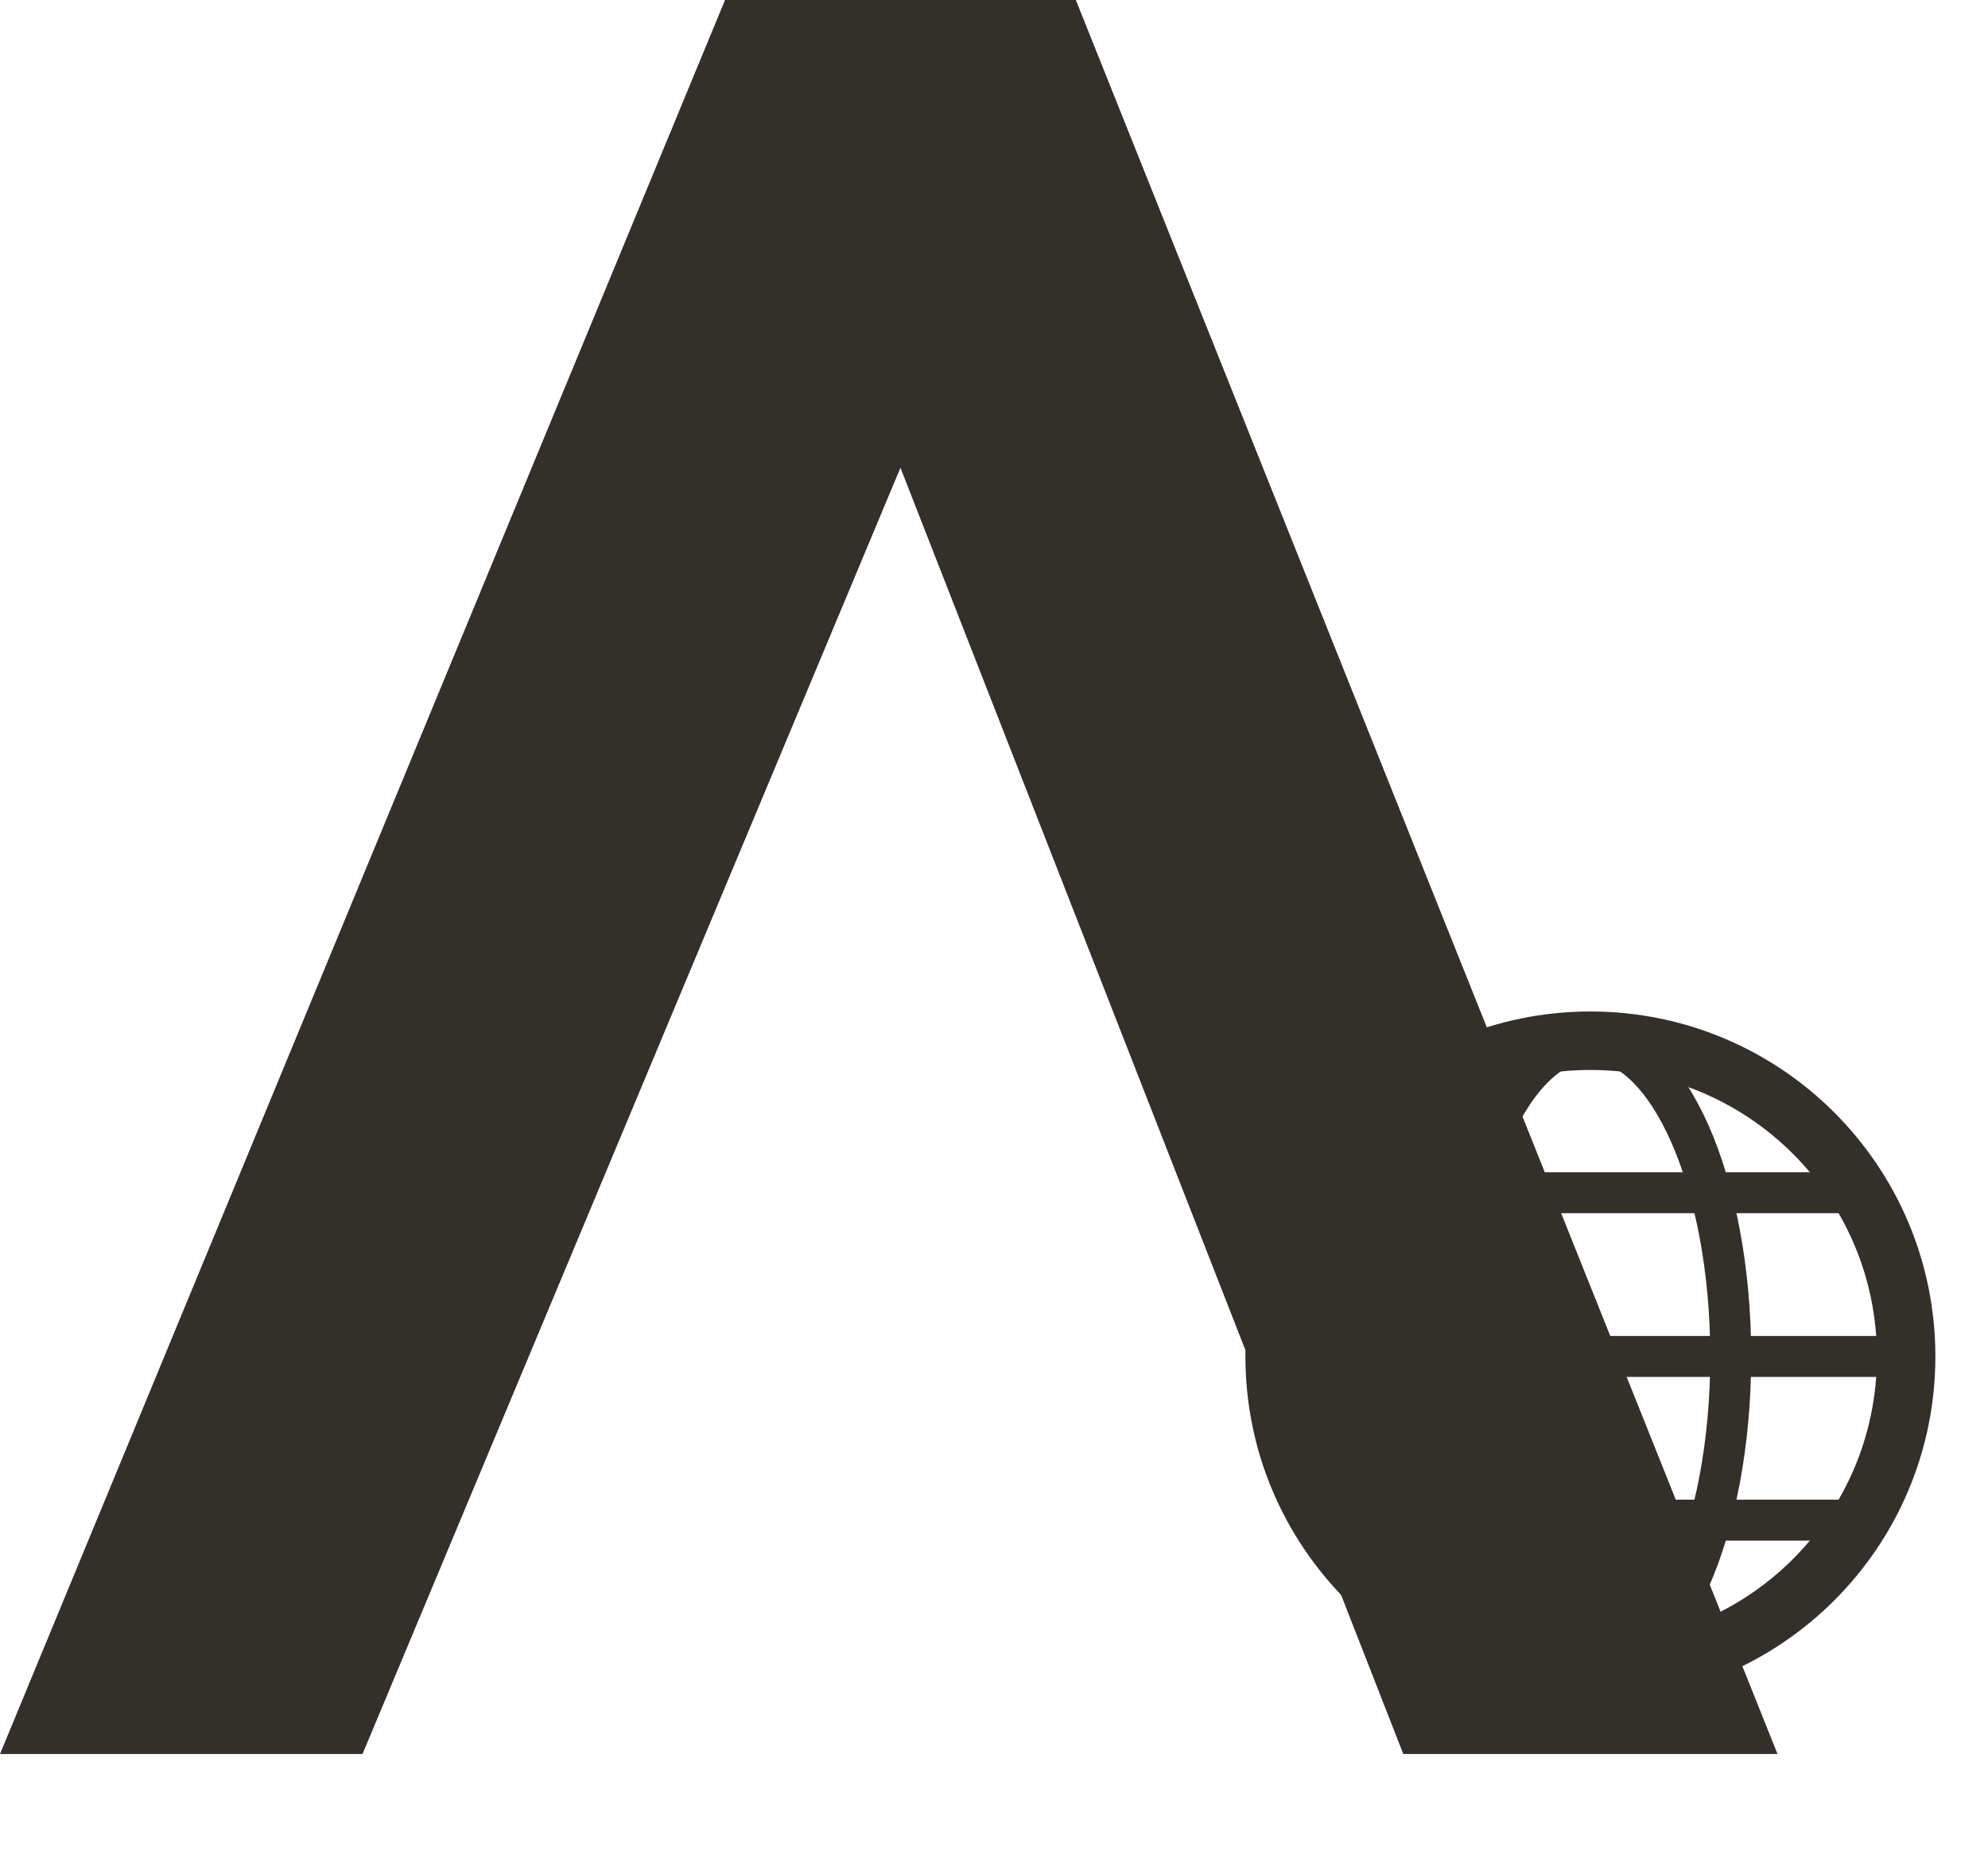
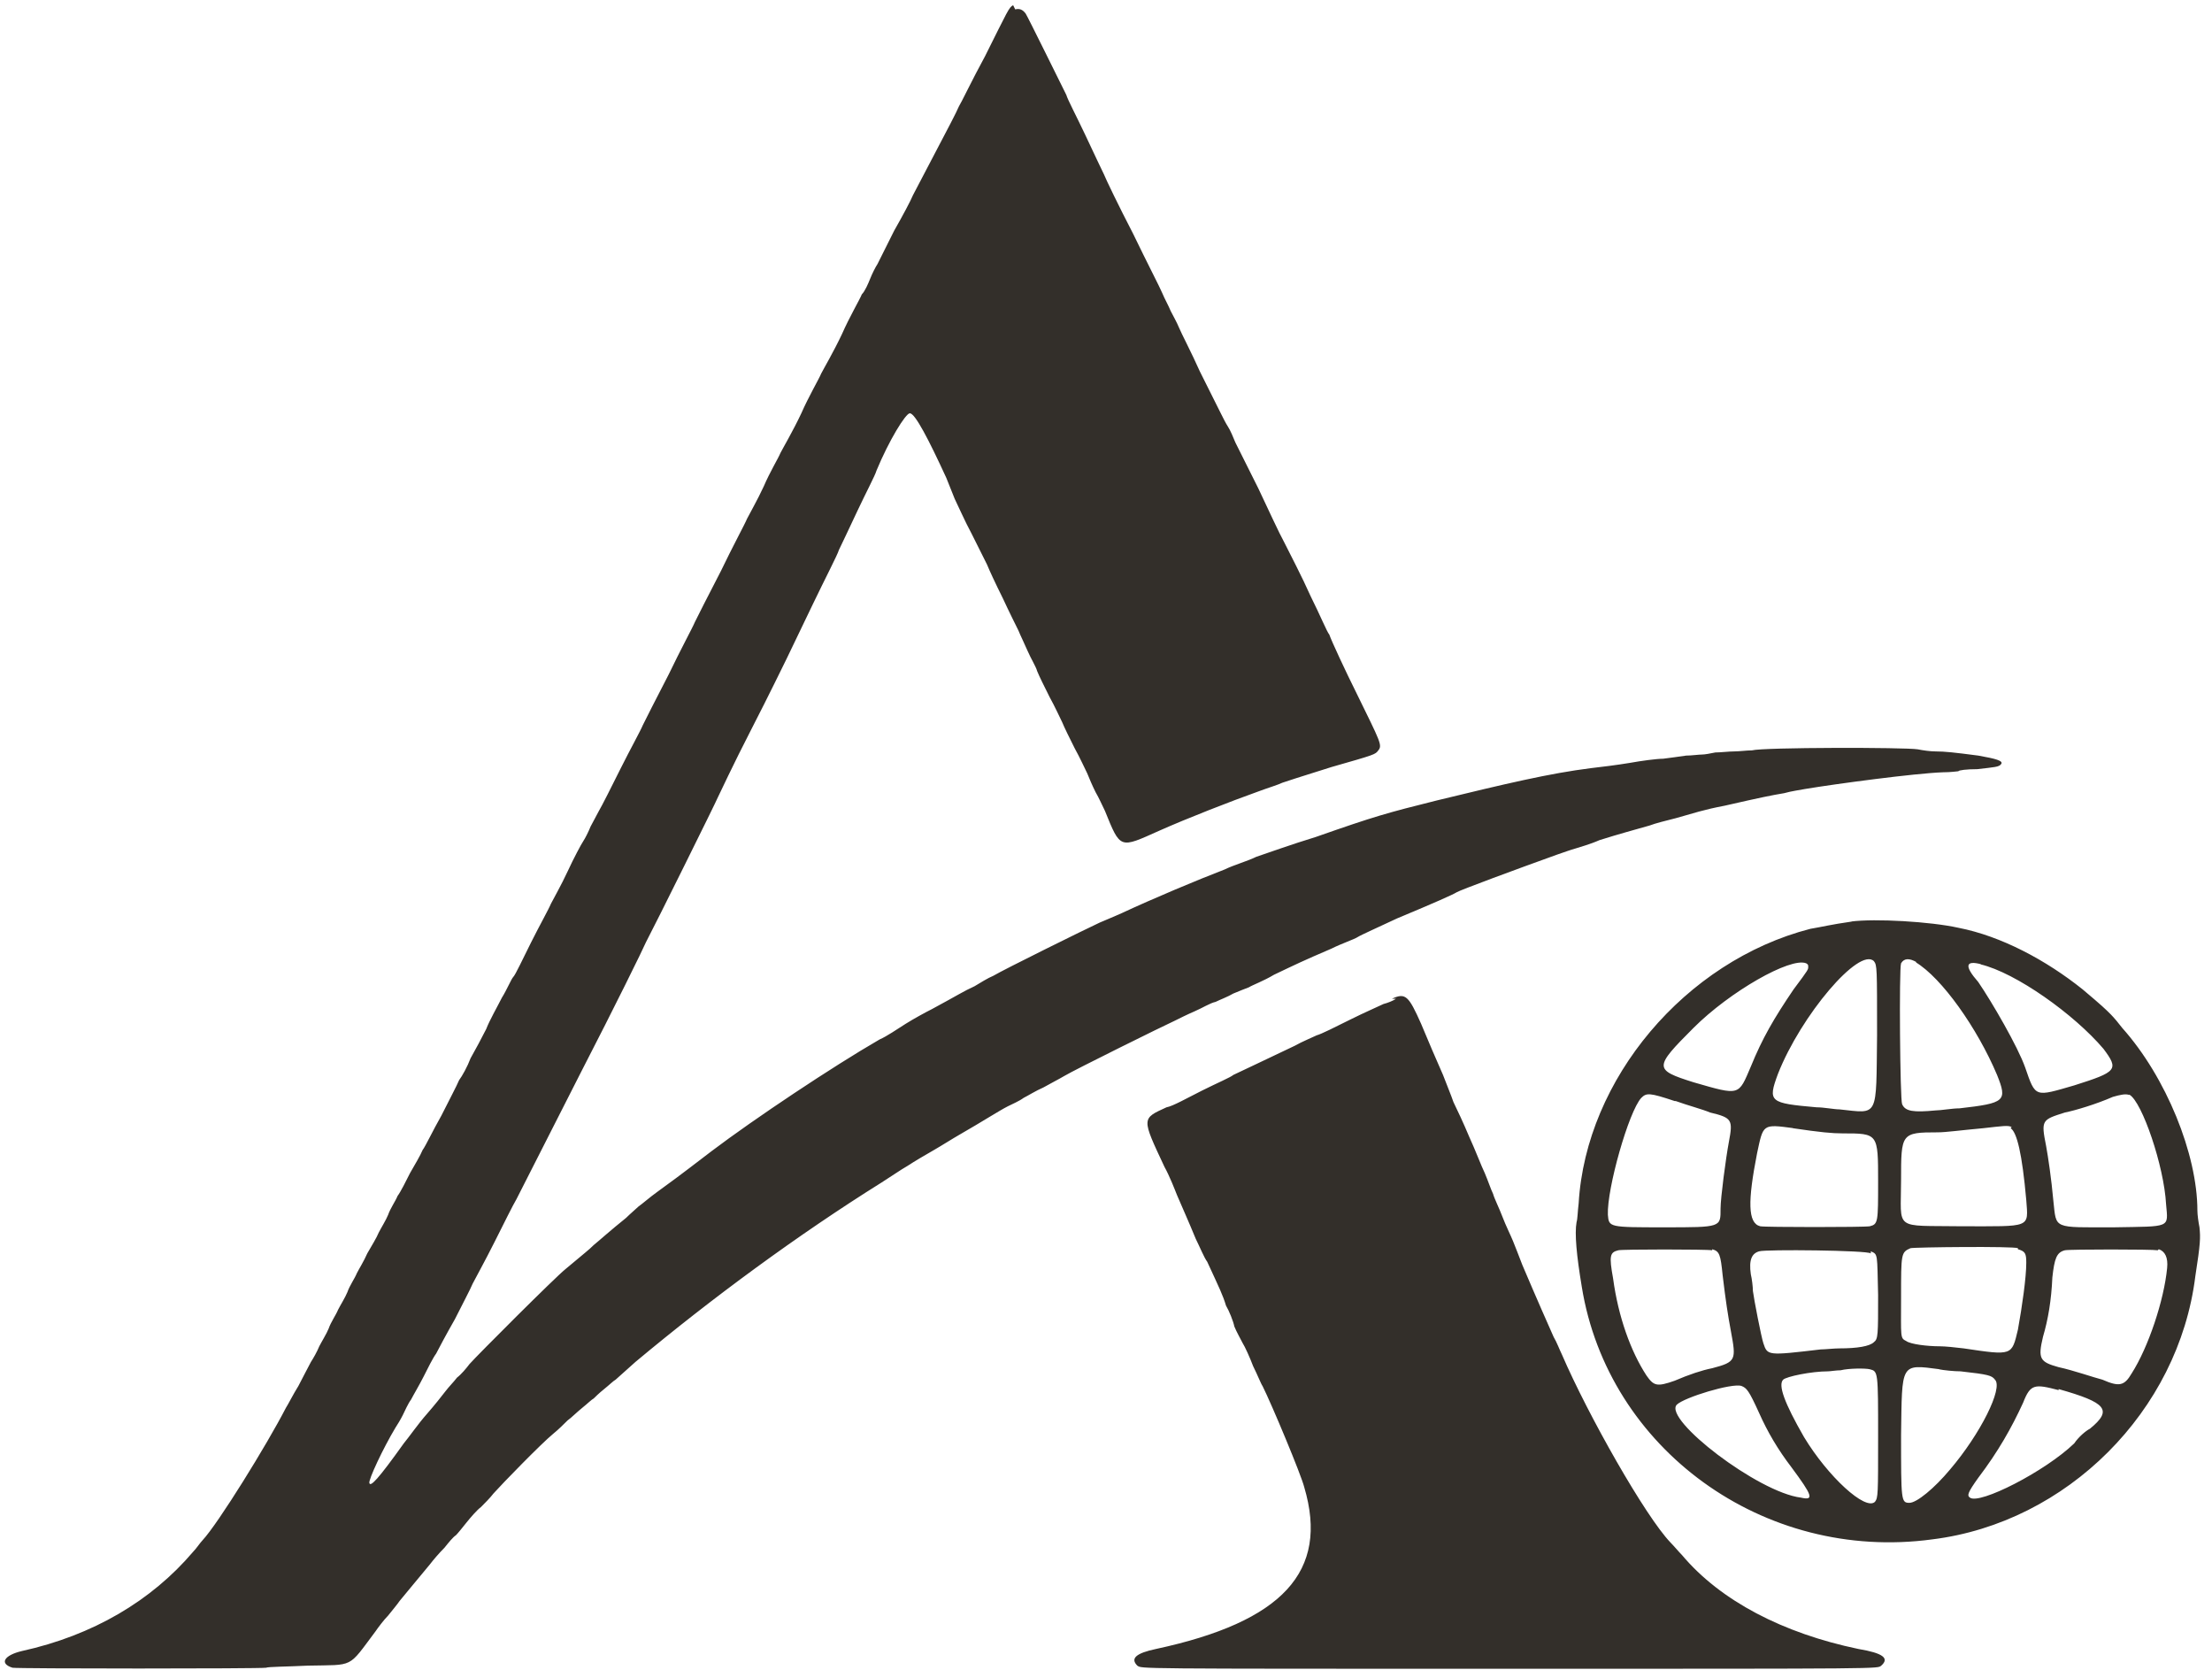
- <svg xmlns="http://www.w3.org/2000/svg" viewBox="0 0 170 160" role="img" aria-labelledby="title">
-   <g fill="#332f2a">
-     <path d="M0 150 L62 0 H92 L152 150 H120 L77 40 L31 150 Z" />
-     <circle cx="136" cy="116" r="27" fill="none" stroke="#332f2a" stroke-width="5" />
-     <ellipse cx="136" cy="116" rx="12" ry="27" fill="none" stroke="#332f2a" stroke-width="3.5" />
-     <path d="M109 116h54M113 102h46M113 130h46" fill="none" stroke="#332f2a" stroke-width="3.5" />
-   </g>
+ <svg xmlns="http://www.w3.org/2000/svg" viewBox="0 0 212 160" role="img" aria-labelledby="title">
+   <path transform="translate(0 0) scale(1)" fill="#332f2a" d="M97.1 0.5c-0.4 0.2 -0.5 0.5 -2.7 4.9 -1.2 2.2 -2.3 4.5 -2.5 4.8 -0.2 0.5 -1.2 2.4 -2.2 4.3 -1 1.9 -2 3.8 -2.2 4.2 -0.2 0.5 -1 2 -1.8 3.4 -0.7 1.4 -1.4 2.8 -1.6 3.2 -0.2 0.3 -0.5 0.9 -0.7 1.4 -0.2 0.5 -0.5 1.2 -0.8 1.5 -0.2 0.5 -1.2 2.2 -1.9 3.8 -0.8 1.7 -1.8 3.4 -2 3.8 -0.2 0.5 -1.2 2.2 -1.9 3.8 -0.8 1.7 -1.8 3.4 -2 3.8 -0.2 0.5 -1 1.8 -1.6 3.2 -0.6 1.3 -1.4 2.7 -1.6 3.1 -0.2 0.5 -1.4 2.7 -2.5 5 -1.2 2.3 -2.3 4.5 -2.5 4.9 -0.2 0.5 -1.4 2.7 -2.5 5 -1.2 2.3 -2.3 4.5 -2.5 4.9 -0.2 0.5 -1.2 2.3 -2.1 4.1 -0.9 1.8 -1.8 3.6 -2.1 4.1 -0.2 0.4 -0.6 1.1 -0.8 1.5 -0.2 0.5 -0.5 1.1 -0.7 1.4 -0.2 0.3 -0.9 1.6 -1.5 2.9 -0.6 1.3 -1.4 2.7 -1.6 3.1 -0.2 0.5 -1.1 2.1 -1.9 3.7 -0.8 1.6 -1.5 3.1 -1.7 3.3 -0.2 0.2 -0.6 1.2 -1.1 2 -0.4 0.8 -1.2 2.2 -1.5 3 -0.4 0.8 -1.1 2.1 -1.5 2.8 -0.3 0.8 -0.8 1.7 -1.1 2.1 -0.2 0.5 -1 2 -1.7 3.4 -0.8 1.4 -1.5 2.9 -1.8 3.3 -0.2 0.5 -0.8 1.5 -1.2 2.2 -0.4 0.8 -0.9 1.8 -1.2 2.2 -0.2 0.5 -0.7 1.2 -0.9 1.8 -0.2 0.5 -0.7 1.3 -0.9 1.7 -0.2 0.5 -0.7 1.3 -1.1 2 -0.3 0.7 -0.8 1.5 -1 1.9 -0.2 0.5 -0.7 1.2 -0.9 1.8 -0.2 0.5 -0.7 1.3 -0.9 1.7 -0.2 0.5 -0.7 1.2 -0.9 1.8 -0.2 0.5 -0.7 1.3 -0.9 1.7 -0.2 0.5 -0.6 1.2 -0.8 1.5 -0.2 0.4 -0.8 1.5 -1.2 2.3 -0.5 0.8 -1 1.8 -1.2 2.1 -1.8 3.5 -6.5 11.1 -8 12.7 -0.2 0.2 -0.6 0.8 -0.9 1.1 -4 4.7 -9.6 8 -16.4 9.5 -1.7 0.4 -2.2 1.2 -0.9 1.6 0.4 0.1 23.7 0.1 24.3 0 0.2 -0.1 2 -0.1 4 -0.2 4.5 -0.1 3.8 0.3 6.5 -3.3 0.2 -0.3 0.8 -1.1 1.2 -1.5 0.4 -0.5 0.9 -1.1 1.1 -1.4 0.4 -0.5 1.5 -1.8 2.9 -3.5 0.3 -0.4 0.9 -1.1 1.4 -1.6 0.4 -0.5 0.8 -1 1.1 -1.2 0.2 -0.2 0.6 -0.7 1 -1.2 0.4 -0.5 1 -1.2 1.4 -1.5 0.3 -0.3 0.9 -0.9 1.2 -1.3 0.8 -0.9 4.6 -4.8 5.7 -5.7 0.5 -0.4 1.1 -1 1.4 -1.3 0.3 -0.2 0.9 -0.8 1.4 -1.2 0.5 -0.4 0.9 -0.8 1.1 -0.9 0.1 -0.1 0.5 -0.5 1 -0.9 0.5 -0.4 0.9 -0.8 1.1 -0.9 0.1 -0.1 0.9 -0.8 1.9 -1.7 7.3 -6.1 15.6 -12.2 23.6 -17.2 0.8 -0.5 1.8 -1.2 2.5 -1.6 0.6 -0.4 1.8 -1.1 2.5 -1.5 0.7 -0.4 1.8 -1.1 2.5 -1.5 2.1 -1.2 3.8 -2.3 4.6 -2.7 0.4 -0.2 1.1 -0.5 1.5 -0.8 0.4 -0.2 1.2 -0.7 1.9 -1 0.7 -0.4 1.5 -0.8 2 -1.1 1 -0.6 9.5 -4.8 10.6 -5.3 0.4 -0.2 1.2 -0.6 1.9 -0.9 0.7 -0.3 1.5 -0.8 2 -0.9 0.4 -0.2 1.2 -0.5 1.7 -0.8 0.5 -0.2 1.2 -0.5 1.5 -0.6 0.3 -0.2 1.4 -0.6 2.4 -1.2 2.1 -1 2.7 -1.3 5.5 -2.5 1 -0.5 2.2 -0.9 2.5 -1.1 0.3 -0.2 2.1 -1 3.8 -1.8 3.6 -1.5 5.4 -2.3 5.7 -2.5 0.3 -0.2 5.7 -2.2 9.6 -3.6 0.6 -0.2 1.4 -0.5 1.8 -0.6 0.3 -0.1 1.4 -0.4 2.3 -0.8 1.9 -0.6 3.4 -1 4.8 -1.4 0.5 -0.2 1.7 -0.5 2.5 -0.7 1.8 -0.5 2.6 -0.8 4.7 -1.2 3.5 -0.8 4.5 -1 5.7 -1.2 0.7 -0.2 1.5 -0.3 2 -0.4 3 -0.5 10.5 -1.5 13.2 -1.6 0.8 0 1.4 -0.1 1.5 -0.1 0 -0.1 0.8 -0.2 1.8 -0.2 1.7 -0.2 2.1 -0.2 2.3 -0.5 0.2 -0.3 -0.5 -0.5 -2.2 -0.8 -2.3 -0.3 -3.2 -0.4 -4.1 -0.4 -0.5 0 -1.2 -0.1 -1.7 -0.2 -1.2 -0.2 -14.8 -0.2 -15.9 0.1 -0.5 0 -1.2 0.1 -1.7 0.1 -0.5 0 -1.3 0.1 -1.8 0.1 -0.5 0.1 -1 0.2 -1.3 0.2 -0.3 0 -1 0.1 -1.5 0.1 -0.6 0.1 -1.5 0.2 -2.2 0.3 -0.6 0 -2.1 0.2 -3.2 0.4 -1.2 0.2 -2.8 0.4 -3.7 0.5 -4 0.5 -8.2 1.5 -14.8 3.1 -4.8 1.2 -5.9 1.5 -11.6 3.5 -2.3 0.7 -4.8 1.6 -5.7 1.9 -0.8 0.4 -2.2 0.8 -3 1.2 -2.6 1 -6.9 2.8 -9.9 4.2 -0.7 0.3 -1.6 0.7 -2.1 0.9 -1.3 0.6 -9.2 4.5 -10.2 5.1 -0.5 0.2 -1.3 0.7 -1.8 1 -1.1 0.5 -1.5 0.8 -4.1 2.2 -0.6 0.3 -1.7 0.9 -2.5 1.4 -0.8 0.5 -1.8 1.2 -2.5 1.5 -4.5 2.6 -12 7.6 -16.1 10.7 -1.6 1.2 -2.3 1.8 -5.2 3.9 -0.7 0.5 -1.5 1.2 -1.8 1.4 -0.2 0.2 -0.8 0.7 -1.2 1.1 -1.5 1.2 -2.6 2.2 -3.1 2.6 -0.5 0.5 -0.8 0.7 -2.7 2.3 -1 0.8 -8.4 8.2 -9.2 9.1 -0.3 0.4 -0.8 1 -1.2 1.3 -0.3 0.4 -0.8 0.9 -1.1 1.3 -0.3 0.4 -1.1 1.4 -1.8 2.2 -0.8 0.9 -1.7 2.2 -2.2 2.8 -2.5 3.5 -3.2 4.2 -3.3 3.8 -0.1 -0.3 1.3 -3.3 2.5 -5.3 0.2 -0.3 0.5 -0.8 0.7 -1.2 0.2 -0.4 0.5 -1.1 0.8 -1.5 0.2 -0.4 0.8 -1.4 1.2 -2.2 0.4 -0.8 0.9 -1.8 1.2 -2.2 0.2 -0.4 1 -1.9 1.8 -3.3 0.7 -1.4 1.5 -2.9 1.7 -3.4 0.2 -0.4 1.2 -2.2 2.1 -4 0.9 -1.8 1.8 -3.6 2.1 -4.1 0.2 -0.4 3 -5.9 6.2 -12.2 3.2 -6.2 6 -11.9 6.2 -12.4 0.9 -1.7 6.7 -13.4 6.9 -13.9 0.1 -0.2 1.5 -3.2 3.2 -6.5 1.7 -3.3 3.2 -6.4 3.4 -6.8 0.2 -0.4 1.3 -2.7 2.5 -5.2 1.2 -2.5 2.4 -4.8 2.5 -5.2 0.2 -0.4 1 -2.1 1.8 -3.8 0.8 -1.7 1.7 -3.4 1.8 -3.8 1.2 -2.9 2.8 -5.5 3.2 -5.5 0.5 0 1.8 2.5 3.5 6.2 0.2 0.5 0.6 1.5 0.8 2 0.3 0.6 1 2.2 1.6 3.3 0.6 1.2 1.3 2.6 1.5 3 0.2 0.5 0.8 1.8 1.5 3.2 0.6 1.3 1.3 2.7 1.5 3.1 0.2 0.5 0.6 1.3 0.9 2 0.3 0.7 0.8 1.5 0.9 1.9 0.2 0.5 0.7 1.5 1.2 2.5 0.5 0.9 1 2 1.2 2.4 0.2 0.5 0.7 1.5 1.2 2.5 0.5 0.9 1 2 1.2 2.4 0.2 0.5 0.5 1.2 0.8 1.8 0.3 0.5 0.7 1.4 0.9 1.8 1.5 3.7 1.4 3.6 5.2 1.9 2.7 -1.2 6.8 -2.8 9.6 -3.8 0.8 -0.3 1.8 -0.6 2.2 -0.8 0.6 -0.2 1.5 -0.5 4.7 -1.5 4.2 -1.2 4.2 -1.2 4.5 -1.6 0.4 -0.5 0.2 -0.8 -2.1 -5.5 -1 -2 -2.4 -5 -2.6 -5.6 -0.2 -0.2 -0.9 -1.9 -1.8 -3.7 -0.8 -1.8 -2 -4.1 -2.5 -5.1 -0.5 -0.9 -1.6 -3.3 -2.5 -5.2 -0.9 -1.8 -1.9 -3.8 -2.2 -4.4 -0.2 -0.5 -0.5 -1.2 -0.7 -1.5 -0.2 -0.3 -0.5 -0.9 -0.7 -1.3 -0.2 -0.4 -1.1 -2.2 -2 -4 -0.8 -1.8 -1.8 -3.7 -2 -4.2 -0.2 -0.5 -0.6 -1.2 -0.8 -1.6 -0.2 -0.5 -0.6 -1.2 -0.8 -1.7 -0.2 -0.5 -1.5 -3 -2.8 -5.7 -1.4 -2.7 -2.6 -5.2 -2.8 -5.7 -0.2 -0.4 -1 -2.1 -1.8 -3.8 -0.8 -1.7 -1.7 -3.4 -1.8 -3.8 -0.5 -1 -3.7 -7.5 -3.9 -7.8 -0.3 -0.4 -0.6 -0.5 -1 -0.4zM177.5 88.3c-2.1 0.3 -2.8 0.5 -4 0.7 -12 3.1 -21.5 14.4 -22.2 26.3 -0.1 0.8 -0.1 1.5 -0.2 1.8 -0.2 1.1 0 3.2 0.5 6.2 2.5 15.5 17.4 26.4 33.6 24.2 12.9 -1.6 23.6 -12.3 25.2 -25.2 0.5 -3.2 0.5 -3.7 0.4 -4.7 -0.1 -0.5 -0.2 -1.2 -0.2 -1.6 0 -5.4 -3 -12.8 -7.2 -17.5 -0.3 -0.4 -0.8 -1 -1.1 -1.3 -0.5 -0.5 -0.8 -0.8 -2.7 -2.4 -3.5 -2.8 -7.8 -5.1 -11.9 -5.9 -2.7 -0.6 -8 -0.9 -10.3 -0.6zm6.1 3.9c2.5 1.5 5.9 6.3 7.8 10.8 1 2.5 0.8 2.7 -3.6 3.2 -0.7 0 -1.8 0.2 -2.3 0.2 -2.1 0.2 -2.9 0.1 -3.2 -0.6 -0.2 -0.4 -0.3 -13 -0.1 -13.5 0.3 -0.5 0.8 -0.5 1.5 -0.1zm-4 -0.1c0.3 0.4 0.3 0.6 0.3 7.1 -0.1 8 0.2 7.5 -3.6 7.1 -0.5 0 -1.5 -0.2 -2.2 -0.2 -4.5 -0.4 -4.7 -0.5 -3.7 -3.2 2.2 -5.6 7.8 -12.2 9.2 -10.8zm-6.5 0.2c0.2 0.1 0.2 0.2 0.2 0.3 0 0.3 0.1 0.2 -1.4 2.2 -1.9 2.8 -3 4.7 -4.1 7.4 -1.2 2.8 -1 2.8 -5.5 1.5 -3.8 -1.2 -3.8 -1.4 0 -5.2 3.5 -3.5 9.3 -6.8 10.8 -6.2zm16.7 0.1c3.4 0.8 9 4.8 11.8 8.1 1.5 2 1.3 2.2 -2.8 3.5 -3.8 1.1 -3.7 1.2 -4.7 -1.7 -0.7 -2 -3.2 -6.3 -4.5 -8.2 -1.4 -1.6 -1.2 -2.1 0.3 -1.7zm-29.2 13.1c1.1 0.4 2.6 0.8 3.3 1.1 2.1 0.5 2.2 0.7 1.8 2.8 -0.3 1.6 -0.8 5.4 -0.8 6.4 0 1.8 0.1 1.8 -5.4 1.8 -5.3 0 -5.3 0 -5.4 -1.2 -0.1 -2.5 2 -9.9 3.2 -11.2 0.5 -0.5 0.8 -0.5 3.2 0.3zm43.5 -0.6c1.2 0.7 3.3 6.8 3.5 10.5 0.2 2.3 0.5 2.1 -5 2.2 -5.9 0 -5.5 0.2 -5.8 -2.5 -0.2 -2.2 -0.5 -4.2 -0.7 -5.3 -0.5 -2.5 -0.4 -2.5 1.8 -3.2 1 -0.2 3 -0.8 4.6 -1.5 0.7 -0.2 1.2 -0.3 1.5 -0.2zm-32.3 3.2c2.7 0.4 3.8 0.5 4.8 0.5 3.4 0 3.4 0 3.4 4.6 0 3.9 0 4.1 -0.8 4.3 -0.5 0.1 -10.1 0.1 -10.5 0 -1.2 -0.3 -1.2 -2.4 -0.3 -7 0.6 -2.8 0.5 -2.8 3.5 -2.4zm20.9 0c0.6 0.4 1.1 2.4 1.5 6.9 0.2 2.7 0.5 2.5 -6.2 2.5 -6.6 -0.1 -5.8 0.5 -5.8 -4.4 0 -4.5 0 -4.6 3.5 -4.6 0.8 0 2.2 -0.2 4.4 -0.4 1.8 -0.2 2.4 -0.3 2.7 -0.1zm-28.6 11.6c0.7 0.2 0.8 0.5 1 2.5 0.3 2.5 0.5 3.8 0.8 5.4 0.5 2.7 0.5 2.9 -1.8 3.5 -1 0.2 -2.2 0.6 -3.6 1.2 -1.7 0.6 -2 0.5 -2.7 -0.5 -1.5 -2.3 -2.7 -5.6 -3.2 -9.3 -0.4 -2.2 -0.3 -2.5 0.5 -2.7 0.3 -0.1 8.5 -0.1 9 0zm15.2 0.2c0.7 0.3 0.6 0.2 0.7 4.2 0 3.8 0 4.2 -0.4 4.5 -0.4 0.4 -1.6 0.6 -3.3 0.6 -0.5 0 -1.4 0.1 -1.8 0.1 -5.1 0.6 -5.1 0.6 -5.5 -0.6 -0.2 -0.6 -0.9 -4.2 -1 -5 0 -0.4 -0.1 -1.2 -0.2 -1.6 -0.2 -1.4 0.1 -2 0.8 -2.2 0.6 -0.2 10.4 -0.1 10.7 0.2zm14.1 -0.2c0.7 0.2 0.8 0.4 0.8 1.3 0 1.4 -0.4 4.2 -0.8 6.4 -0.6 2.5 -0.5 2.5 -5.2 1.8 -0.8 -0.1 -1.8 -0.2 -2.3 -0.2 -1.2 0 -2.8 -0.2 -3.2 -0.5 -0.6 -0.3 -0.5 -0.3 -0.5 -4.2 0 -4.2 0 -4.3 0.9 -4.7 0.4 -0.1 9.9 -0.2 10.3 0zm13.5 0c0.6 0.2 0.9 0.8 0.8 1.8 -0.3 3.1 -1.8 7.6 -3.4 10.1 -0.7 1.2 -1.2 1.3 -2.8 0.6 -0.8 -0.2 -2.8 -0.9 -4.2 -1.2 -1.8 -0.5 -2 -0.8 -1.5 -2.9 0.5 -1.7 0.8 -3.5 0.9 -5.7 0.2 -1.8 0.4 -2.4 1.2 -2.6 0.4 -0.1 8.4 -0.1 8.9 0zm-27.7 11.5c0.8 0.2 0.8 0.2 0.8 6.5 0 5.5 0 5.8 -0.3 6.2 -0.9 0.9 -4.5 -2.4 -6.8 -6.2 -1.9 -3.3 -2.5 -5 -2 -5.5 0.3 -0.3 2.7 -0.8 4.3 -0.8 0.2 0 0.8 -0.1 1.2 -0.1 0.8 -0.2 2.4 -0.2 2.8 -0.1zm6.6 0c0.5 0.1 1.5 0.2 2.1 0.2 2.7 0.3 3 0.4 3.3 0.8 0.8 0.8 -1.4 5.2 -4.3 8.6 -1.5 1.8 -3.2 3.2 -3.9 3.2 -0.8 0 -0.8 -0.2 -0.8 -6.5 0.1 -6.9 -0.1 -6.8 3.7 -6.3zm-18.9 1.6c0.5 0.2 0.7 0.4 1.7 2.6 0.8 1.8 1.8 3.5 3.1 5.2 2 2.7 2.2 3.2 0.9 2.9 -4.1 -0.5 -13.2 -7.5 -11.9 -8.9 0.7 -0.7 5.3 -2.1 6.2 -1.8zm30.4 0.3c4.6 1.3 5.2 2 3 3.8 -0.4 0.2 -1.1 0.8 -1.5 1.4 -2.8 2.7 -9.1 5.9 -10 5.2 -0.3 -0.2 -0.2 -0.5 0.8 -1.9 1.9 -2.5 3.2 -4.8 4.3 -7.2 0.7 -1.8 1.1 -1.8 3.4 -1.2zM133.8 95.7c-0.3 0.2 -0.8 0.4 -1.2 0.5 -0.4 0.2 -1.8 0.8 -3.2 1.5 -1.4 0.7 -2.8 1.4 -3.2 1.5 -0.4 0.2 -1.4 0.6 -2.1 1 -2.7 1.3 -5.5 2.6 -5.9 2.8 -0.2 0.2 -1.6 0.8 -3 1.5 -1.4 0.7 -2.8 1.5 -3.4 1.6 -2.4 1.1 -2.4 1 -0.2 5.7 0.5 0.9 1 2.2 1.2 2.7 0.6 1.4 1.1 2.5 1.8 4.2 0.4 0.8 0.8 1.8 1.1 2.2 1.2 2.6 1.5 3.2 1.8 4.2 0.3 0.5 0.7 1.5 0.8 2 0.2 0.5 0.6 1.2 0.8 1.6 0.2 0.3 0.7 1.4 1 2.2 0.4 0.8 0.8 1.8 0.9 1.9 0.9 1.8 3.7 8.5 4 9.7 2.4 8.1 -2.1 12.9 -14.2 15.5 -1.9 0.4 -2.5 0.9 -1.8 1.6 0.5 0.3 -0.8 0.3 35.7 0.3 36.4 0 35.2 0 35.6 -0.3 0.8 -0.7 0.2 -1.2 -2.2 -1.6 -7.2 -1.5 -13.2 -4.6 -16.9 -9 -0.3 -0.3 -0.8 -0.9 -1.1 -1.2 -2.4 -2.5 -7.9 -12.2 -10.4 -18 -0.2 -0.4 -0.5 -1.2 -0.8 -1.7 -0.4 -0.9 -1.6 -3.6 -3 -6.9 -0.3 -0.8 -0.7 -1.8 -0.9 -2.3 -0.2 -0.5 -0.7 -1.5 -1 -2.3 -0.3 -0.8 -0.8 -1.8 -0.9 -2.2 -0.2 -0.4 -0.5 -1.3 -0.8 -2 -0.3 -0.6 -0.9 -2.2 -1.5 -3.5 -0.5 -1.2 -1.2 -2.7 -1.5 -3.3 -0.2 -0.6 -0.7 -1.8 -1 -2.6 -0.7 -1.6 -1.4 -3.2 -2.1 -4.9 -1.2 -2.7 -1.5 -3 -2.8 -2.4z" />
</svg>
